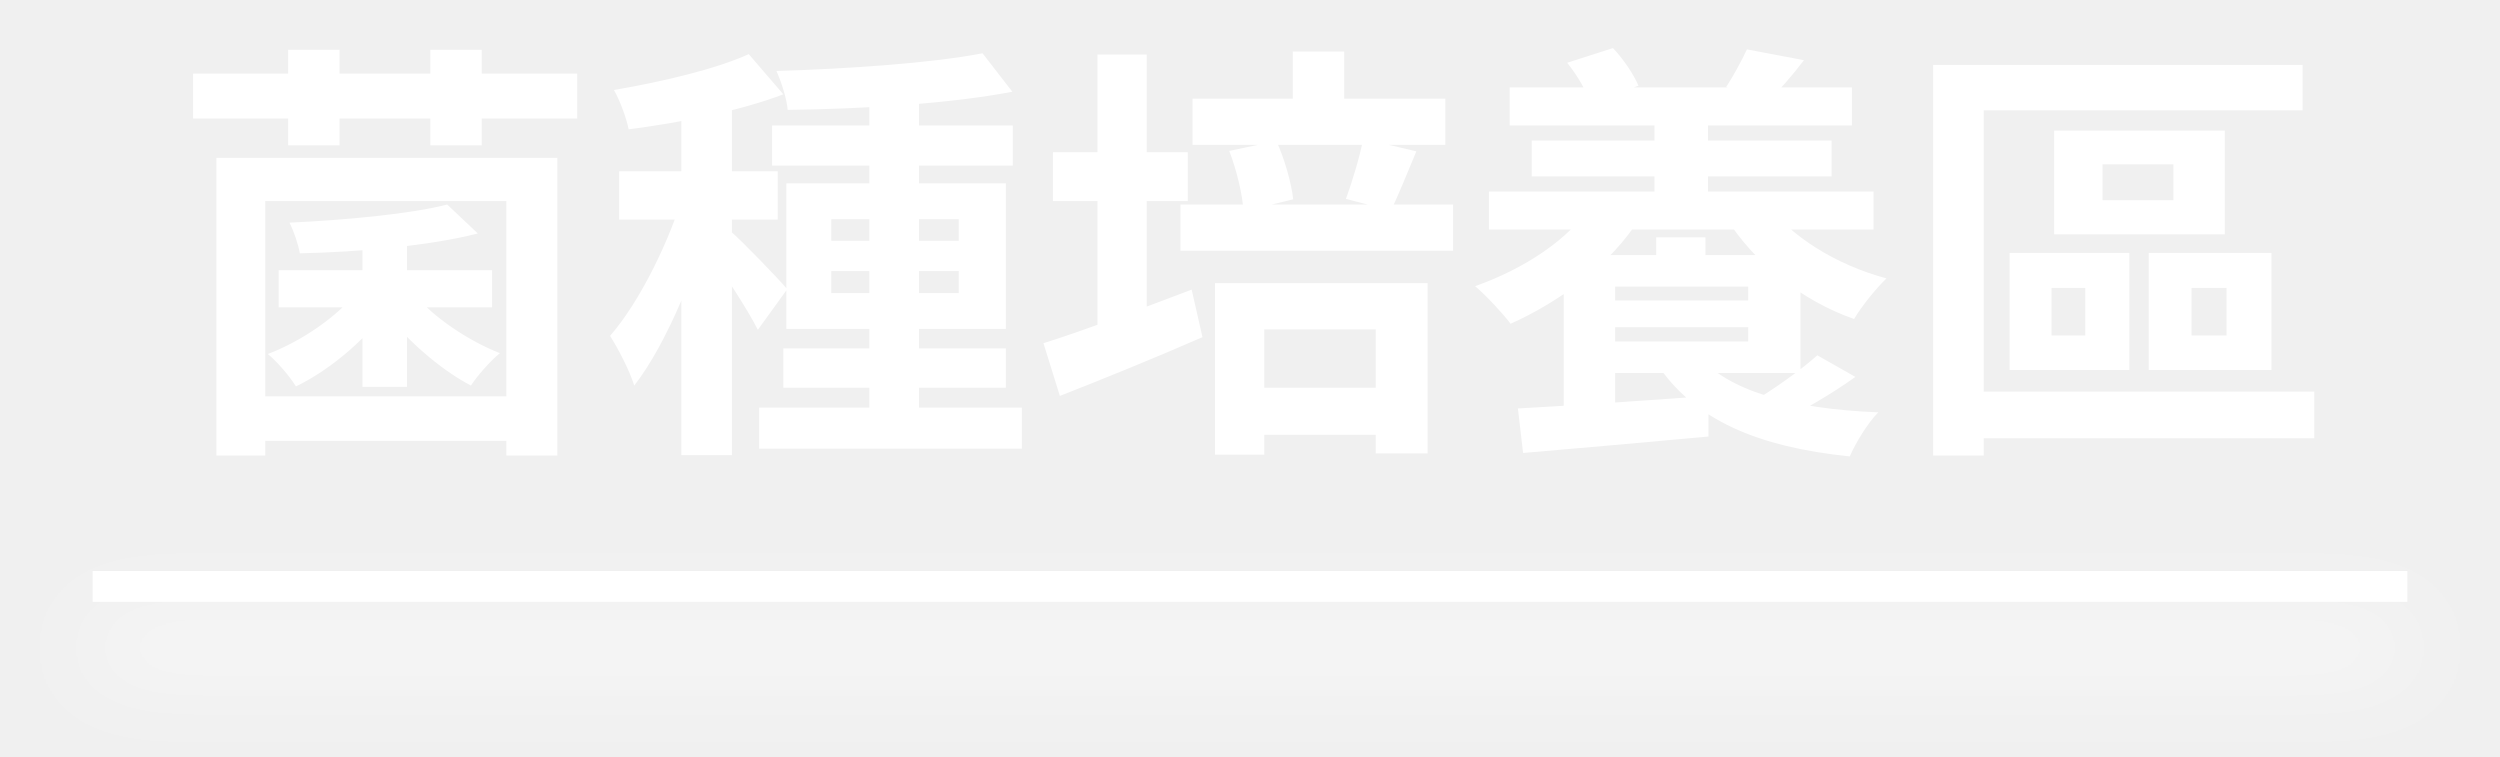
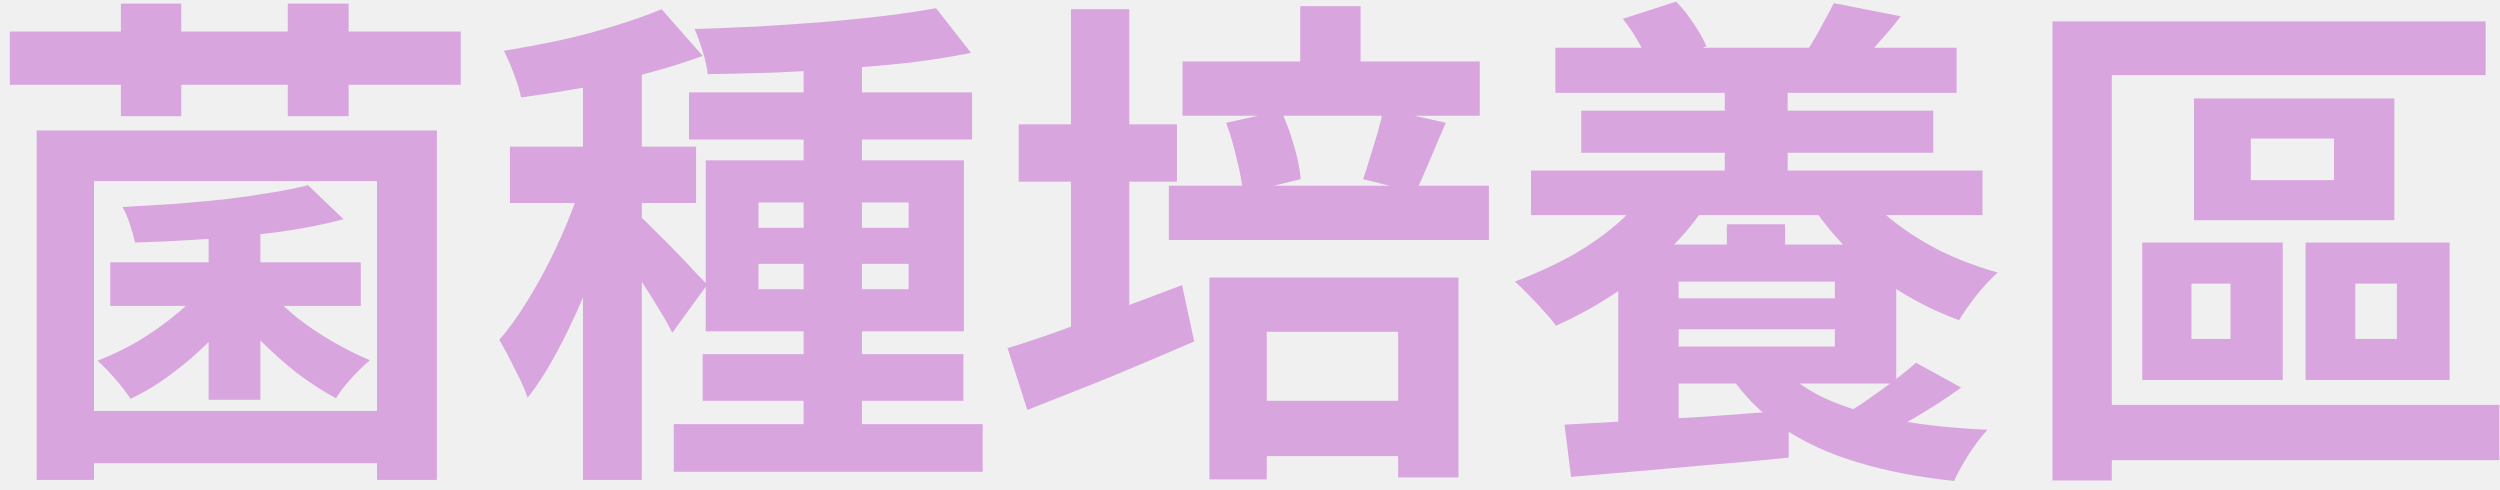
- <svg xmlns="http://www.w3.org/2000/svg" width="162" height="49" viewBox="0 0 162 49" fill="none">
-   <path d="M18.056 17.508H31.888V19.916H18.056V17.508ZM23.488 15.044H26.372V25.068H23.488V15.044ZM28.976 13.252L30.964 15.128C27.8 15.94 23.236 16.332 19.428 16.416C19.344 15.884 19.036 14.96 18.756 14.428C22.368 14.26 26.624 13.868 28.976 13.252ZM23.236 18.768L25.392 19.608C23.992 21.764 21.5 23.92 19.176 25.04C18.784 24.396 17.944 23.416 17.356 22.94C19.568 22.1 21.976 20.448 23.236 18.768ZM12.512 4.768H37.404V7.68H12.512V4.768ZM15.648 25.684H34.38V28.568H15.648V25.684ZM18.672 3.228H22.004V9.416H18.672V3.228ZM27.884 3.228H31.216V9.416H27.884V3.228ZM14.024 10.228H36.116V29.52H32.812V13.028H17.188V29.52H14.024V10.228ZM26.82 19.02C28.024 20.532 30.376 22.1 32.392 22.884C31.776 23.388 30.936 24.34 30.516 24.984C28.472 23.92 26.092 21.82 24.748 19.916L26.82 19.02ZM56.332 5.608H59.552V27.784H56.332V5.608ZM50.032 8.128H65.628V10.732H50.032V8.128ZM49.192 26.412H66.216V29.072H49.192V26.412ZM50.76 22.576H65.18V25.124H50.76V22.576ZM63.668 3.452L65.6 5.944C61.54 6.728 55.8 7.064 51.04 7.12C50.984 6.392 50.62 5.272 50.312 4.6C54.932 4.46 60.364 4.096 63.668 3.452ZM53.868 17.564V18.992H62.128V17.564H53.868ZM53.868 14.204V15.604H62.128V14.204H53.868ZM50.956 11.88H65.18V21.316H50.956V11.88ZM44.152 5.832H47.428V29.492H44.152V5.832ZM40.12 11.096H50.396V14.232H40.12V11.096ZM44.348 12.356L46.308 13.224C45.244 17.228 43.256 22.212 41.1 24.984C40.792 24.004 40.064 22.604 39.532 21.764C41.492 19.524 43.452 15.464 44.348 12.356ZM48.52 3.508L50.76 6.112C47.904 7.204 44.012 7.96 40.736 8.38C40.596 7.652 40.176 6.532 39.784 5.832C42.892 5.3 46.364 4.488 48.52 3.508ZM47.344 14.988C48.044 15.576 50.48 18.096 51.012 18.74L49.108 21.372C48.436 20.028 46.756 17.48 45.888 16.304L47.344 14.988ZM77.276 6.392H93.656V9.388H77.276V6.392ZM80.076 25.124H90.8V28.176H80.076V25.124ZM76.492 13.252H94.16V16.248H76.492V13.252ZM83.772 3.34H87.104V7.54H83.772V3.34ZM78.732 18.348H92.508V29.38H89.148V21.344H81.924V29.464H78.732V18.348ZM88.336 8.996L91.78 9.808C91.164 11.264 90.604 12.692 90.128 13.644L87.216 12.888C87.608 11.824 88.112 10.172 88.336 8.996ZM79.656 9.78L82.708 9.136C83.24 10.284 83.688 11.88 83.8 12.916L80.58 13.7C80.524 12.636 80.132 11.012 79.656 9.78ZM68.232 9.864H76.968V13.028H68.232V9.864ZM71.116 3.536H74.308V22.128H71.116V3.536ZM67.616 22.24C70.052 21.484 73.748 20.084 77.22 18.768L77.92 21.848C74.784 23.22 71.396 24.592 68.68 25.656L67.616 22.24ZM97.828 5.664H120.004V8.128H97.828V5.664ZM99.256 9.108H118.688V11.432H99.256V9.108ZM96.484 12.412H121.404V14.876H96.484V12.412ZM103.148 19.468H114.096V21.204H103.148V19.468ZM107.208 7.008H110.68V13.616H107.208V7.008ZM107.32 15.38H110.512V17.9H107.32V15.38ZM101.552 4.068L104.52 3.116C105.192 3.816 105.864 4.824 106.172 5.552L103.064 6.7C102.84 5.972 102.196 4.852 101.552 4.068ZM113.2 3.2L116.896 3.9C116.112 4.936 115.328 5.804 114.74 6.392L111.856 5.636C112.332 4.908 112.892 3.872 113.2 3.2ZM114.432 13.112C115.972 15.296 118.996 17.172 122.244 18.04C121.572 18.684 120.62 19.86 120.144 20.672C116.7 19.468 113.62 16.976 111.8 14.036L114.432 13.112ZM109.952 22.94C111.968 25.376 116.168 26.496 121.712 26.72C121.04 27.392 120.256 28.68 119.864 29.576C113.9 28.96 109.756 27.224 107.32 23.5L109.952 22.94ZM103.568 16.528H116.672V24.172H103.568V22.128H113.284V18.572H103.568V16.528ZM101.328 16.528H104.66V27.42H101.328V16.528ZM98.36 26.468C101.44 26.3 106.2 25.992 110.708 25.656V28.288C106.452 28.68 101.972 29.072 98.696 29.352L98.36 26.468ZM117.764 23.024L120.228 24.424C118.632 25.572 116.756 26.636 115.272 27.364L113.368 26.16C114.768 25.348 116.672 24.004 117.764 23.024ZM103.176 13.196L106.284 14.092C104.408 17.116 101.132 19.524 97.884 20.98C97.408 20.336 96.288 19.132 95.588 18.544C98.752 17.424 101.692 15.52 103.176 13.196ZM136.244 10.648V12.972H140.836V10.648H136.244ZM133.108 8.464H144.168V15.184H133.108V8.464ZM132.94 18.656V21.736H135.124V18.656H132.94ZM130.224 16.388H137.98V23.976H130.224V16.388ZM142.012 18.656V21.736H144.28V18.656H142.012ZM139.24 16.388H147.192V23.976H139.24V16.388ZM125.268 4.208H149.208V7.148H128.544V29.52H125.268V4.208ZM127.396 25.376H149.964V28.4H127.396V25.376Z" fill="white" />
-   <g filter="url(#filter0_d_842_653)">
-     <line x1="6" y1="38" x2="156" y2="38" stroke="white" stroke-width="2" />
-   </g>
-   <defs>
-     <filter id="filter0_d_842_653" x="0" y="35" width="162" height="14" filterUnits="userSpaceOnUse" color-interpolation-filters="sRGB">
-       <feFlood flood-opacity="0" result="BackgroundImageFix" />
-       <feColorMatrix in="SourceAlpha" type="matrix" values="0 0 0 0 0 0 0 0 0 0 0 0 0 0 0 0 0 0 127 0" result="hardAlpha" />
-       <feOffset dy="4" />
-       <feGaussianBlur stdDeviation="3" />
-       <feComposite in2="hardAlpha" operator="out" />
-       <feColorMatrix type="matrix" values="0 0 0 0 1 0 0 0 0 1 0 0 0 0 1 0 0 0 1 0" />
-       <feBlend mode="normal" in2="BackgroundImageFix" result="effect1_dropShadow_842_653" />
-       <feBlend mode="normal" in="SourceGraphic" in2="effect1_dropShadow_842_653" result="shape" />
-     </filter>
-   </defs>
+ <svg xmlns="http://www.w3.org/2000/svg" width="138" height="27" viewBox="0 0 138 27" fill="none">
+   <path d="M6.084 14.48H19.916V16.888H6.084V14.48ZM11.516 12.044H14.372V22.068H11.516V12.044ZM17.004 10.224L18.964 12.1C17.937 12.38 16.761 12.613 15.436 12.8C14.129 12.968 12.785 13.099 11.404 13.192C10.041 13.285 8.725 13.351 7.456 13.388C7.4 13.127 7.307 12.8 7.176 12.408C7.045 11.997 6.905 11.671 6.756 11.428C7.671 11.372 8.604 11.316 9.556 11.26C10.508 11.185 11.441 11.101 12.356 11.008C13.271 10.896 14.12 10.775 14.904 10.644C15.707 10.513 16.407 10.373 17.004 10.224ZM11.264 15.768L13.392 16.608C12.944 17.317 12.375 18.017 11.684 18.708C11.012 19.399 10.284 20.033 9.5 20.612C8.735 21.191 7.969 21.657 7.204 22.012C6.999 21.695 6.719 21.331 6.364 20.92C6.009 20.509 5.683 20.173 5.384 19.912C6.112 19.632 6.849 19.277 7.596 18.848C8.343 18.4 9.033 17.915 9.668 17.392C10.321 16.869 10.853 16.328 11.264 15.768ZM0.54 1.74H25.432V4.68H0.54V1.74ZM3.648 22.684H22.38V25.568H3.648V22.684ZM6.672 0.2H10.004V6.416H6.672V0.2ZM15.884 0.2H19.244V6.416H15.884V0.2ZM2.024 7.2H24.116V26.492H20.812V10H5.188V26.492H2.024V7.2ZM14.82 16.02C15.231 16.505 15.744 17 16.36 17.504C16.976 17.989 17.639 18.437 18.348 18.848C19.057 19.259 19.748 19.604 20.42 19.884C20.121 20.127 19.785 20.453 19.412 20.864C19.039 21.275 18.749 21.648 18.544 21.984C17.853 21.611 17.144 21.153 16.416 20.612C15.707 20.052 15.035 19.455 14.4 18.82C13.765 18.167 13.224 17.523 12.776 16.888L14.82 16.02ZM44.36 2.608H47.58V24.756H44.36V2.608ZM38.032 5.1H53.656V7.704H38.032V5.1ZM37.192 23.412H54.244V26.044H37.192V23.412ZM38.788 19.548H53.18V22.124H38.788V19.548ZM51.668 0.452L53.6 2.916C52.592 3.121 51.491 3.299 50.296 3.448C49.101 3.579 47.869 3.691 46.6 3.784C45.331 3.877 44.052 3.952 42.764 4.008C41.476 4.045 40.244 4.073 39.068 4.092C39.031 3.737 38.937 3.317 38.788 2.832C38.639 2.347 38.489 1.936 38.34 1.6C39.497 1.563 40.683 1.516 41.896 1.46C43.128 1.385 44.332 1.301 45.508 1.208C46.684 1.115 47.795 1.003 48.84 0.872C49.904 0.741 50.847 0.601 51.668 0.452ZM41.868 14.564V15.964H50.156V14.564H41.868ZM41.868 11.176V12.576H50.156V11.176H41.868ZM38.956 8.852H53.208V18.288H38.956V8.852ZM32.18 2.832H35.428V26.492H32.18V2.832ZM28.148 8.096H38.424V11.204H28.148V8.096ZM32.348 9.356L34.308 10.196C34.047 11.204 33.729 12.249 33.356 13.332C32.983 14.415 32.572 15.488 32.124 16.552C31.676 17.597 31.2 18.587 30.696 19.52C30.192 20.453 29.669 21.265 29.128 21.956C28.96 21.471 28.717 20.929 28.4 20.332C28.101 19.716 27.821 19.193 27.56 18.764C28.045 18.204 28.521 17.551 28.988 16.804C29.473 16.039 29.931 15.227 30.36 14.368C30.789 13.509 31.172 12.651 31.508 11.792C31.844 10.933 32.124 10.121 32.348 9.356ZM36.52 0.508L38.788 3.084C37.836 3.439 36.791 3.765 35.652 4.064C34.513 4.363 33.347 4.624 32.152 4.848C30.976 5.053 29.847 5.231 28.764 5.38C28.689 5.007 28.559 4.577 28.372 4.092C28.185 3.588 27.999 3.159 27.812 2.804C28.839 2.636 29.884 2.44 30.948 2.216C32.031 1.973 33.048 1.703 34 1.404C34.971 1.105 35.811 0.807 36.52 0.508ZM35.372 11.988C35.54 12.119 35.792 12.361 36.128 12.716C36.483 13.052 36.856 13.425 37.248 13.836C37.659 14.247 38.023 14.629 38.34 14.984C38.657 15.32 38.891 15.563 39.04 15.712L37.108 18.372C36.94 18.017 36.716 17.616 36.436 17.168C36.175 16.72 35.885 16.253 35.568 15.768C35.269 15.283 34.971 14.825 34.672 14.396C34.373 13.948 34.112 13.584 33.888 13.304L35.372 11.988ZM65.276 3.392H81.684V6.388H65.276V3.392ZM68.076 22.124H78.828V25.176H68.076V22.124ZM64.52 10.252H82.188V13.248H64.52V10.252ZM71.772 0.34H75.104V4.512H71.772V0.34ZM66.76 15.32H80.508V26.352H77.176V18.316H69.924V26.464H66.76V15.32ZM76.364 5.996L79.808 6.78C79.491 7.508 79.192 8.208 78.912 8.88C78.632 9.552 78.371 10.131 78.128 10.616L75.244 9.888C75.375 9.515 75.505 9.104 75.636 8.656C75.785 8.189 75.925 7.732 76.056 7.284C76.187 6.817 76.289 6.388 76.364 5.996ZM67.684 6.78L70.708 6.108C70.988 6.687 71.231 7.34 71.436 8.068C71.641 8.777 71.763 9.384 71.8 9.888L68.608 10.672C68.571 10.149 68.459 9.524 68.272 8.796C68.104 8.049 67.908 7.377 67.684 6.78ZM56.232 6.864H64.968V10.028H56.232V6.864ZM59.116 0.508H62.336V19.1H59.116V0.508ZM55.616 19.212C56.437 18.969 57.371 18.661 58.416 18.288C59.48 17.896 60.591 17.485 61.748 17.056C62.924 16.608 64.091 16.169 65.248 15.74L65.92 18.848C64.371 19.52 62.784 20.192 61.16 20.864C59.536 21.517 58.052 22.105 56.708 22.628L55.616 19.212ZM85.856 2.636H108.004V5.128H85.856V2.636ZM87.284 6.108H106.716V8.432H87.284V6.108ZM84.512 9.412H109.432V11.876H84.512V9.412ZM91.176 16.468H102.124V18.176H91.176V16.468ZM95.208 4.008H98.68V10.616H95.208V4.008ZM95.32 12.38H98.54V14.9H95.32V12.38ZM89.58 1.04L92.52 0.088C92.875 0.443 93.201 0.853 93.5 1.32C93.799 1.768 94.032 2.179 94.2 2.552L91.092 3.7C90.98 3.327 90.775 2.888 90.476 2.384C90.196 1.88 89.897 1.432 89.58 1.04ZM101.228 0.172L104.924 0.9C104.532 1.404 104.14 1.871 103.748 2.3C103.375 2.729 103.048 3.093 102.768 3.392L99.856 2.636C100.099 2.263 100.341 1.843 100.584 1.376C100.845 0.909 101.06 0.508 101.228 0.172ZM102.46 10.112C102.983 10.821 103.645 11.503 104.448 12.156C105.251 12.791 106.147 13.36 107.136 13.864C108.144 14.349 109.189 14.741 110.272 15.04C109.936 15.339 109.553 15.749 109.124 16.272C108.713 16.795 108.387 17.261 108.144 17.672C107.005 17.261 105.913 16.729 104.868 16.076C103.823 15.404 102.871 14.639 102.012 13.78C101.153 12.921 100.416 11.997 99.8 11.008L102.46 10.112ZM97.98 19.912C98.652 20.733 99.548 21.415 100.668 21.956C101.807 22.479 103.141 22.889 104.672 23.188C106.203 23.468 107.883 23.645 109.712 23.72C109.395 24.056 109.059 24.495 108.704 25.036C108.349 25.596 108.069 26.1 107.864 26.548C105.885 26.343 104.103 25.997 102.516 25.512C100.948 25.045 99.557 24.401 98.344 23.58C97.149 22.759 96.151 21.732 95.348 20.5L97.98 19.912ZM91.596 13.5H104.672V21.172H91.596V19.128H101.284V15.544H91.596V13.5ZM89.328 13.5H92.66V24.392H89.328V13.5ZM86.36 23.44C87.405 23.384 88.6 23.319 89.944 23.244C91.288 23.169 92.716 23.085 94.228 22.992C95.74 22.88 97.243 22.768 98.736 22.656V25.26C97.317 25.409 95.889 25.54 94.452 25.652C93.033 25.783 91.661 25.904 90.336 26.016C89.029 26.128 87.825 26.231 86.724 26.324L86.36 23.44ZM105.764 20.024L108.256 21.396C107.453 21.975 106.604 22.525 105.708 23.048C104.831 23.571 104.028 24 103.3 24.336L101.396 23.132C101.863 22.871 102.357 22.563 102.88 22.208C103.421 21.835 103.944 21.461 104.448 21.088C104.971 20.696 105.409 20.341 105.764 20.024ZM91.176 10.168L94.312 11.092C93.696 12.081 92.931 13.015 92.016 13.892C91.12 14.751 90.149 15.525 89.104 16.216C88.059 16.907 86.985 17.495 85.884 17.98C85.735 17.756 85.52 17.495 85.24 17.196C84.96 16.879 84.671 16.571 84.372 16.272C84.092 15.973 83.84 15.731 83.616 15.544C84.661 15.152 85.669 14.695 86.64 14.172C87.611 13.631 88.488 13.024 89.272 12.352C90.056 11.661 90.691 10.933 91.176 10.168ZM124.244 7.648V9.944H128.836V7.648H124.244ZM121.108 5.436H132.168V12.156H121.108V5.436ZM120.968 15.656V18.708H123.124V15.656H120.968ZM118.252 13.388H126.008V20.976H118.252V13.388ZM130.012 15.656V18.708H132.308V15.656H130.012ZM127.268 13.388H135.22V20.976H127.268V13.388ZM113.296 1.18H137.208V4.148H116.572V26.52H113.296V1.18ZM115.396 22.348H137.964V25.4H115.396V22.348Z" fill="#D8A5DF" />
</svg>
